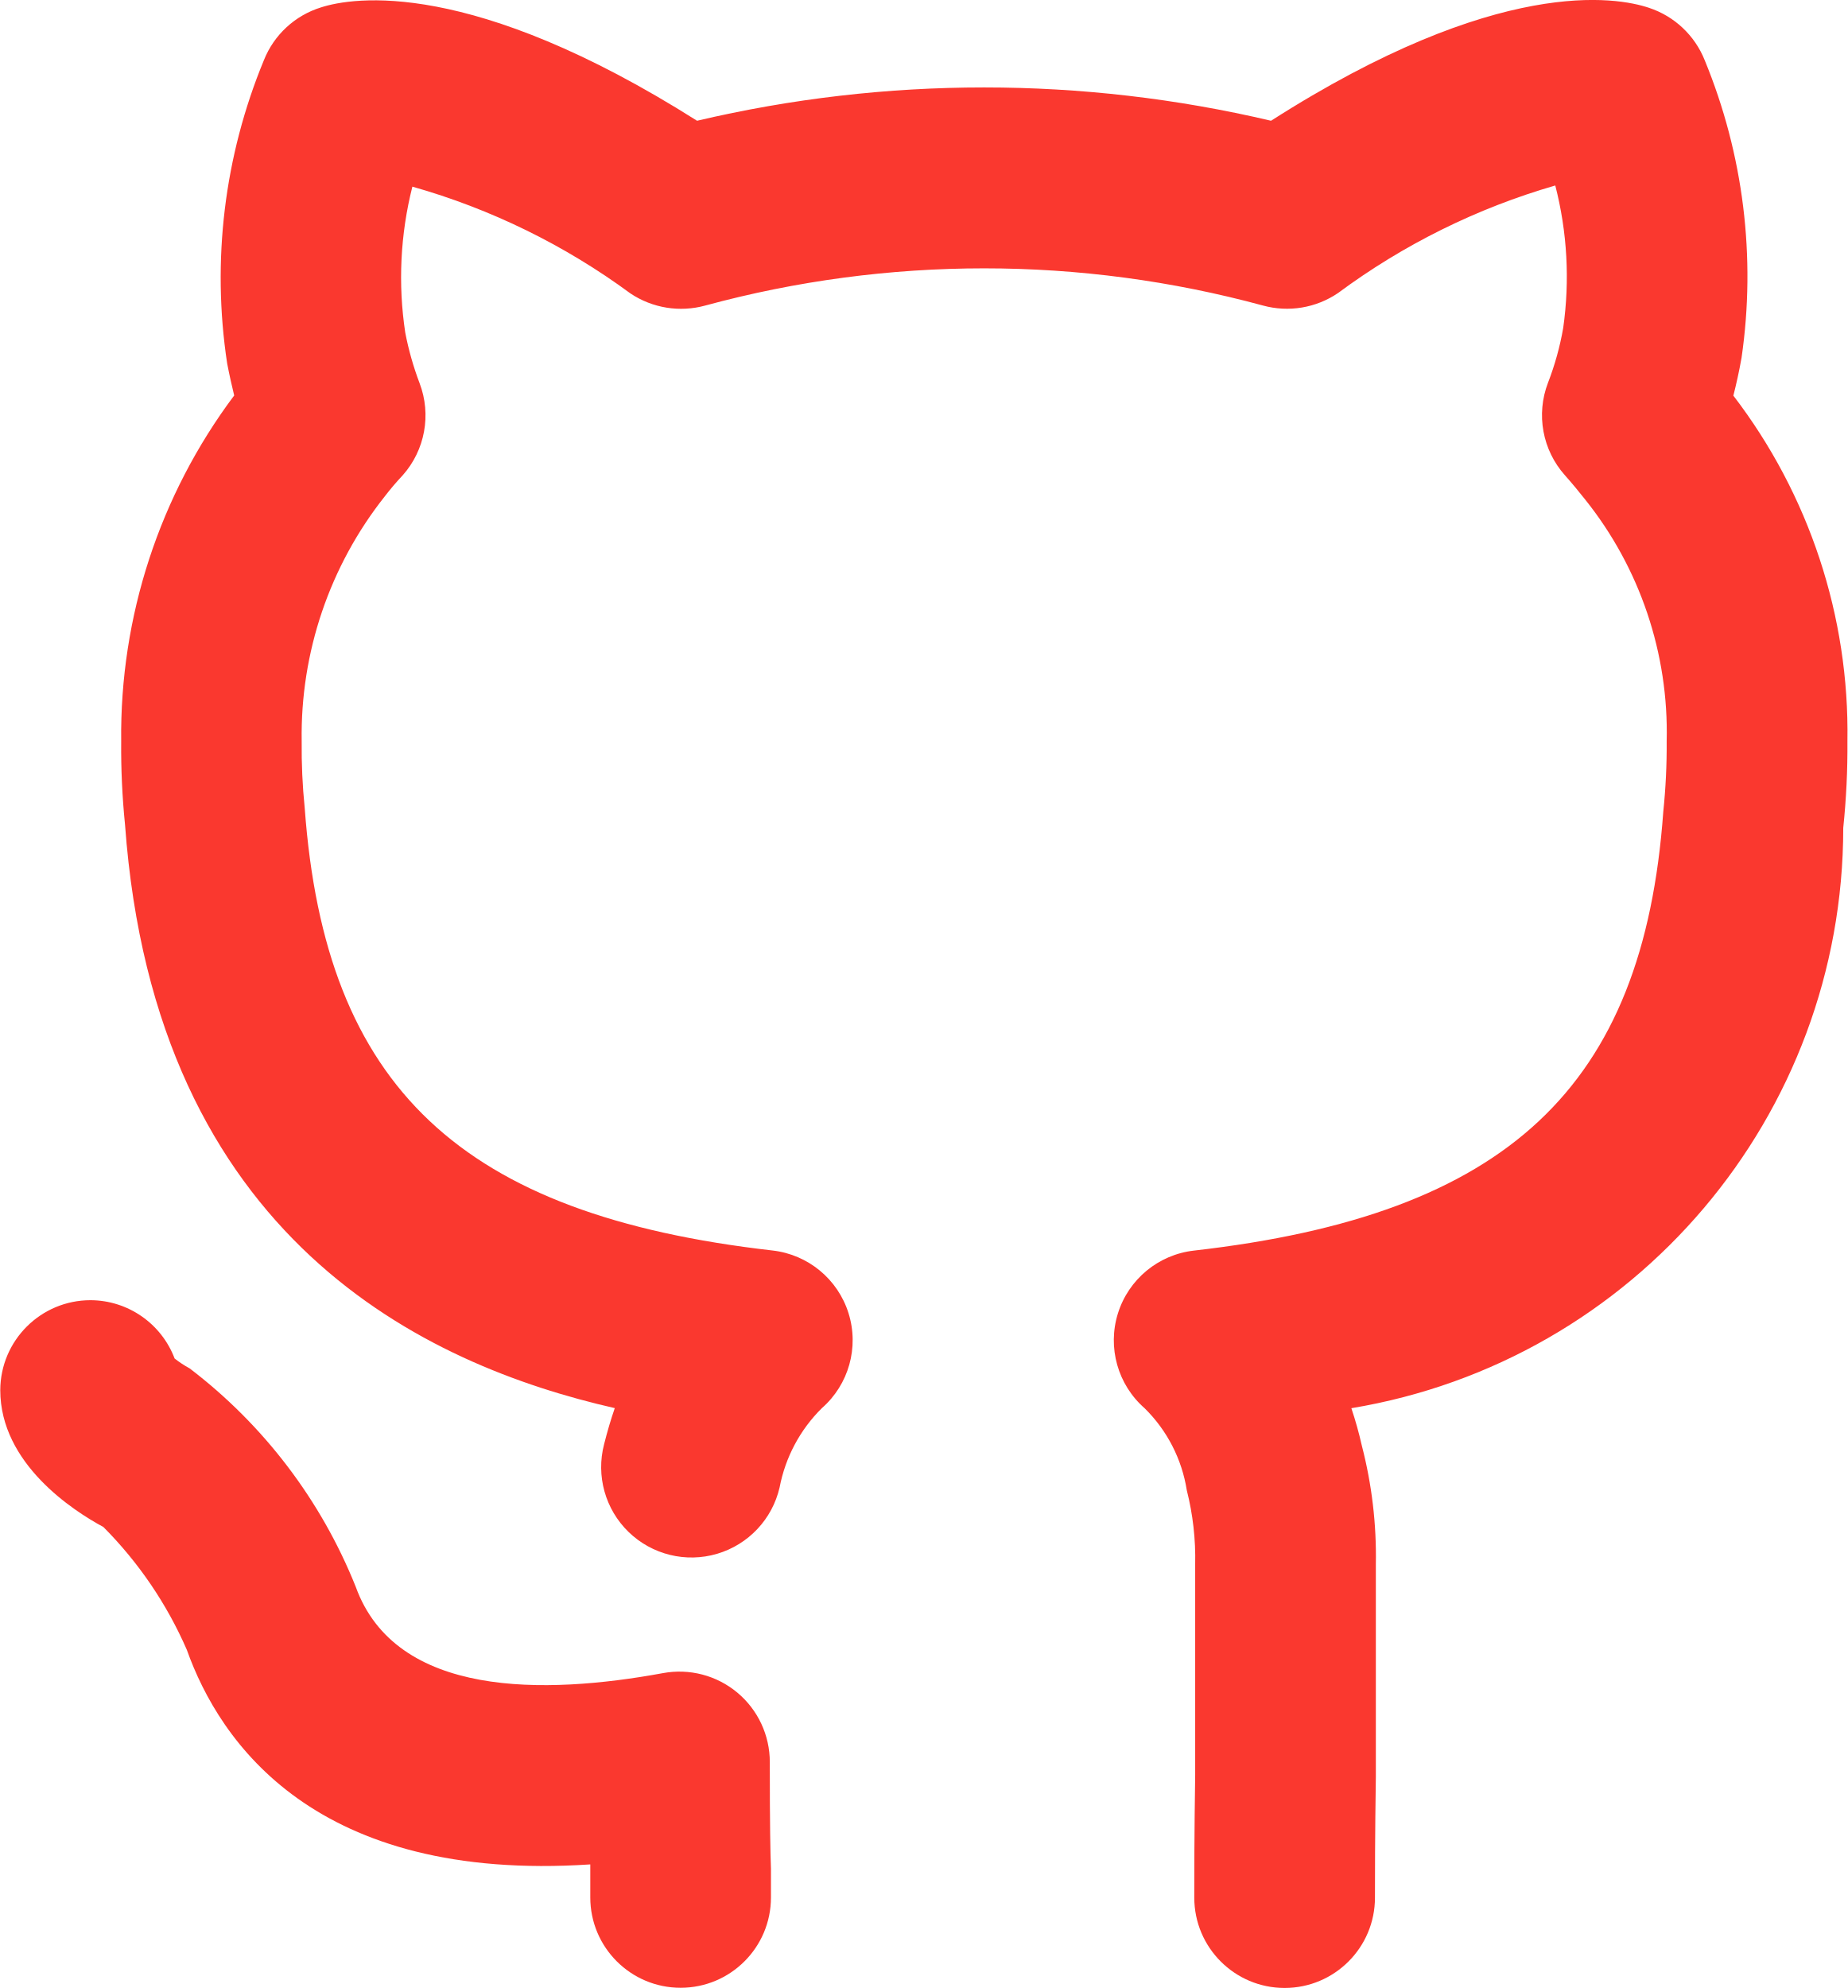
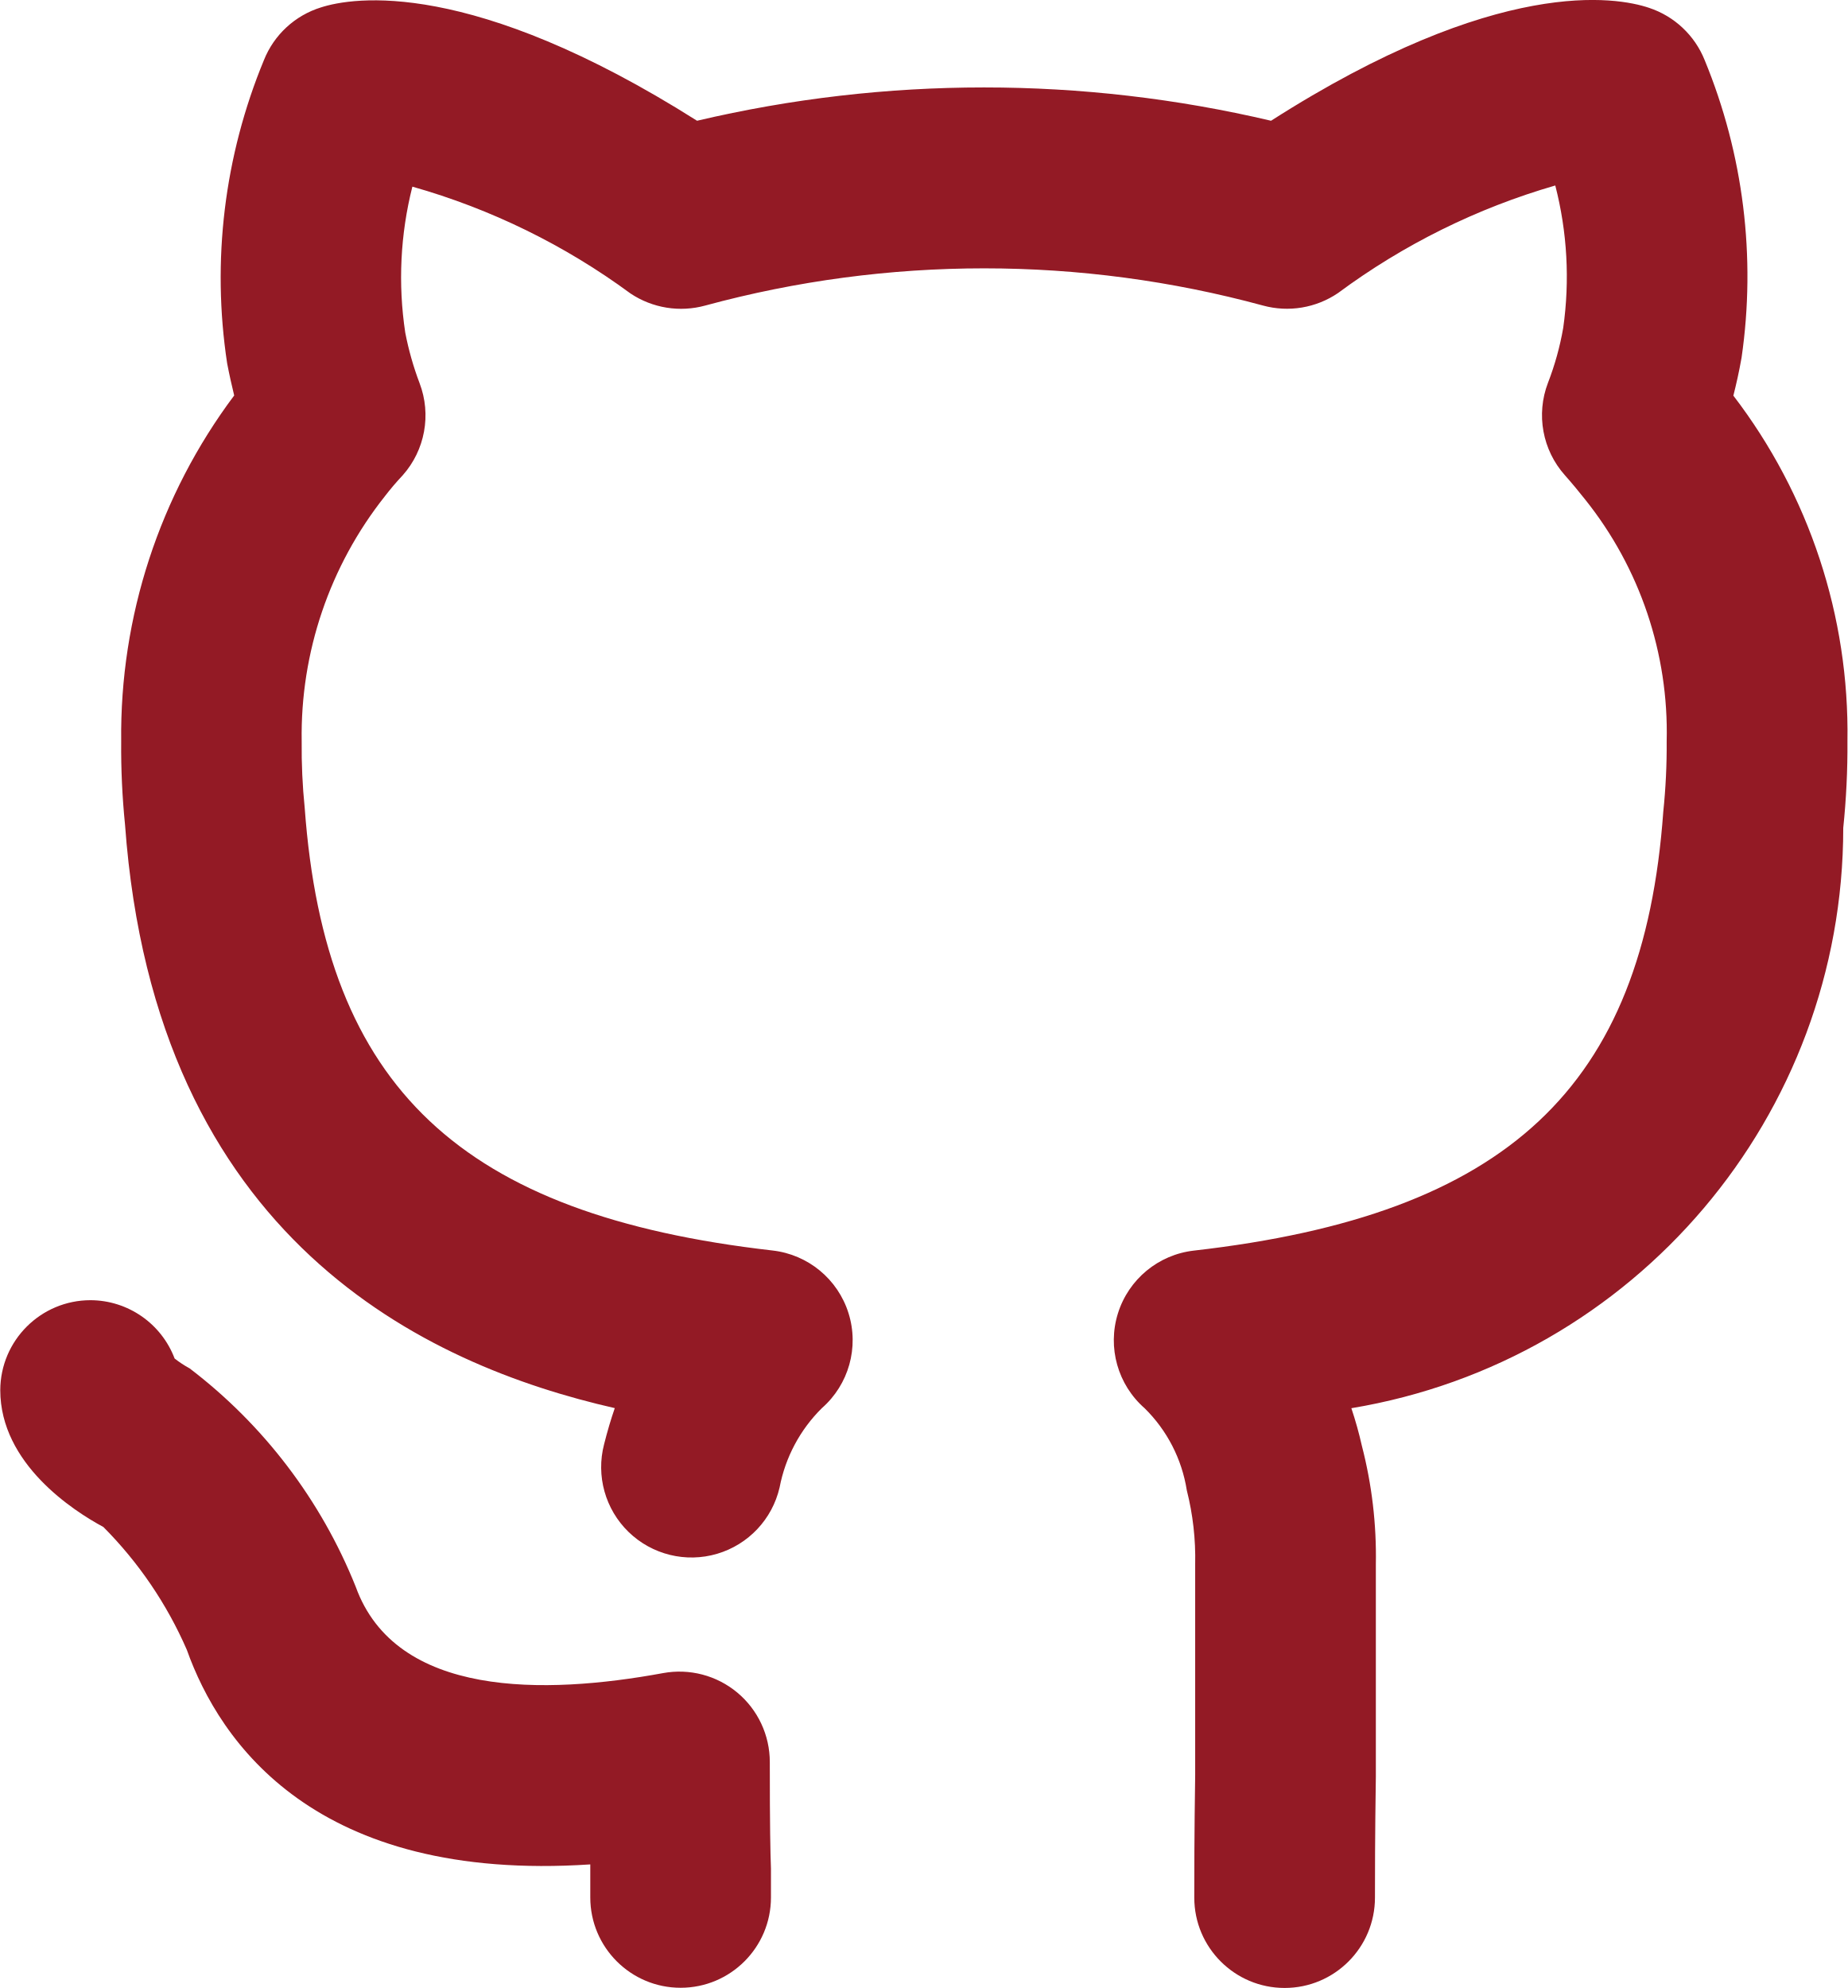
<svg xmlns="http://www.w3.org/2000/svg" width="20.748" height="22.325" viewBox="0 0 20.748 22.325">
  <defs>
-     <style>.a{fill:#fa382f;}</style>
+     <style>.a{fill:#931a25;}</style>
  </defs>
  <path class="a" d="M10.194,20.786a1.015,1.015,0,0,0-1.2-1c-1.328.244-3,.28-3.451-.972a5.79,5.79,0,0,0-1.864-2.45,1.218,1.218,0,0,1-.169-.111,1.014,1.014,0,0,0-.944-.655h0a1.014,1.014,0,0,0-1.014,1.01c0,.827.823,1.357,1.158,1.537a4.505,4.505,0,0,1,.937,1.379c.37,1.038,1.443,2.614,4.531,2.41,0,.036,0,.069,0,.1l0,.271a1.014,1.014,0,1,0,2.029,0l0-.323C10.2,21.792,10.194,21.514,10.194,20.786ZM21.015,5.44c.032-.127.064-.267.092-.426a6.369,6.369,0,0,0-.414-3.341,1.017,1.017,0,0,0-.625-.588c-.361-.122-1.695-.362-4.245,1.268a14.07,14.07,0,0,0-6.446,0C6.838.747,5.511.965,5.154,1.08a1.012,1.012,0,0,0-.641.592A6.392,6.392,0,0,0,4.1,5.078c.025.13.052.25.079.36A6.36,6.36,0,0,0,2.91,9.322a8.544,8.544,0,0,0,.043.935c.339,4.669,3.382,6.071,5.5,6.553-.044.127-.084.263-.12.406a1.015,1.015,0,1,0,1.971.485,1.7,1.7,0,0,1,.475-.891,1.014,1.014,0,0,0-.554-1.77c-3.5-.4-5.025-1.828-5.254-4.969a6.706,6.706,0,0,1-.034-.749A4.319,4.319,0,0,1,5.871,6.57a3.066,3.066,0,0,1,.2-.235A1.014,1.014,0,0,0,6.261,5.3,3.437,3.437,0,0,1,6.1,4.732a4.153,4.153,0,0,1,.08-1.639,7.652,7.652,0,0,1,2.45,1.2,1.023,1.023,0,0,0,.84.135,11.948,11.948,0,0,1,6.262,0,1.02,1.02,0,0,0,.843-.14,7.682,7.682,0,0,1,2.44-1.208,4.1,4.1,0,0,1,.089,1.6,3.251,3.251,0,0,1-.171.616,1.014,1.014,0,0,0,.191,1.039c.078.088.157.183.227.272a4.182,4.182,0,0,1,.915,2.715,7.141,7.141,0,0,1-.038.789c-.223,3.1-1.751,4.529-5.271,4.93a1.014,1.014,0,0,0-.553,1.771,1.654,1.654,0,0,1,.473.921,3.105,3.105,0,0,1,.094.831v2.368c-.01.657-.01,1.149-.01,1.375a1.014,1.014,0,0,0,2.029,0c0-.22,0-.7.01-1.359V18.564a4.952,4.952,0,0,0-.157-1.331,4.317,4.317,0,0,0-.118-.422,6.607,6.607,0,0,0,5.524-6.517,8.823,8.823,0,0,0,.047-.973A6.219,6.219,0,0,0,21.015,5.44Z" transform="translate(-1.549 -0.997)" />
</svg>
